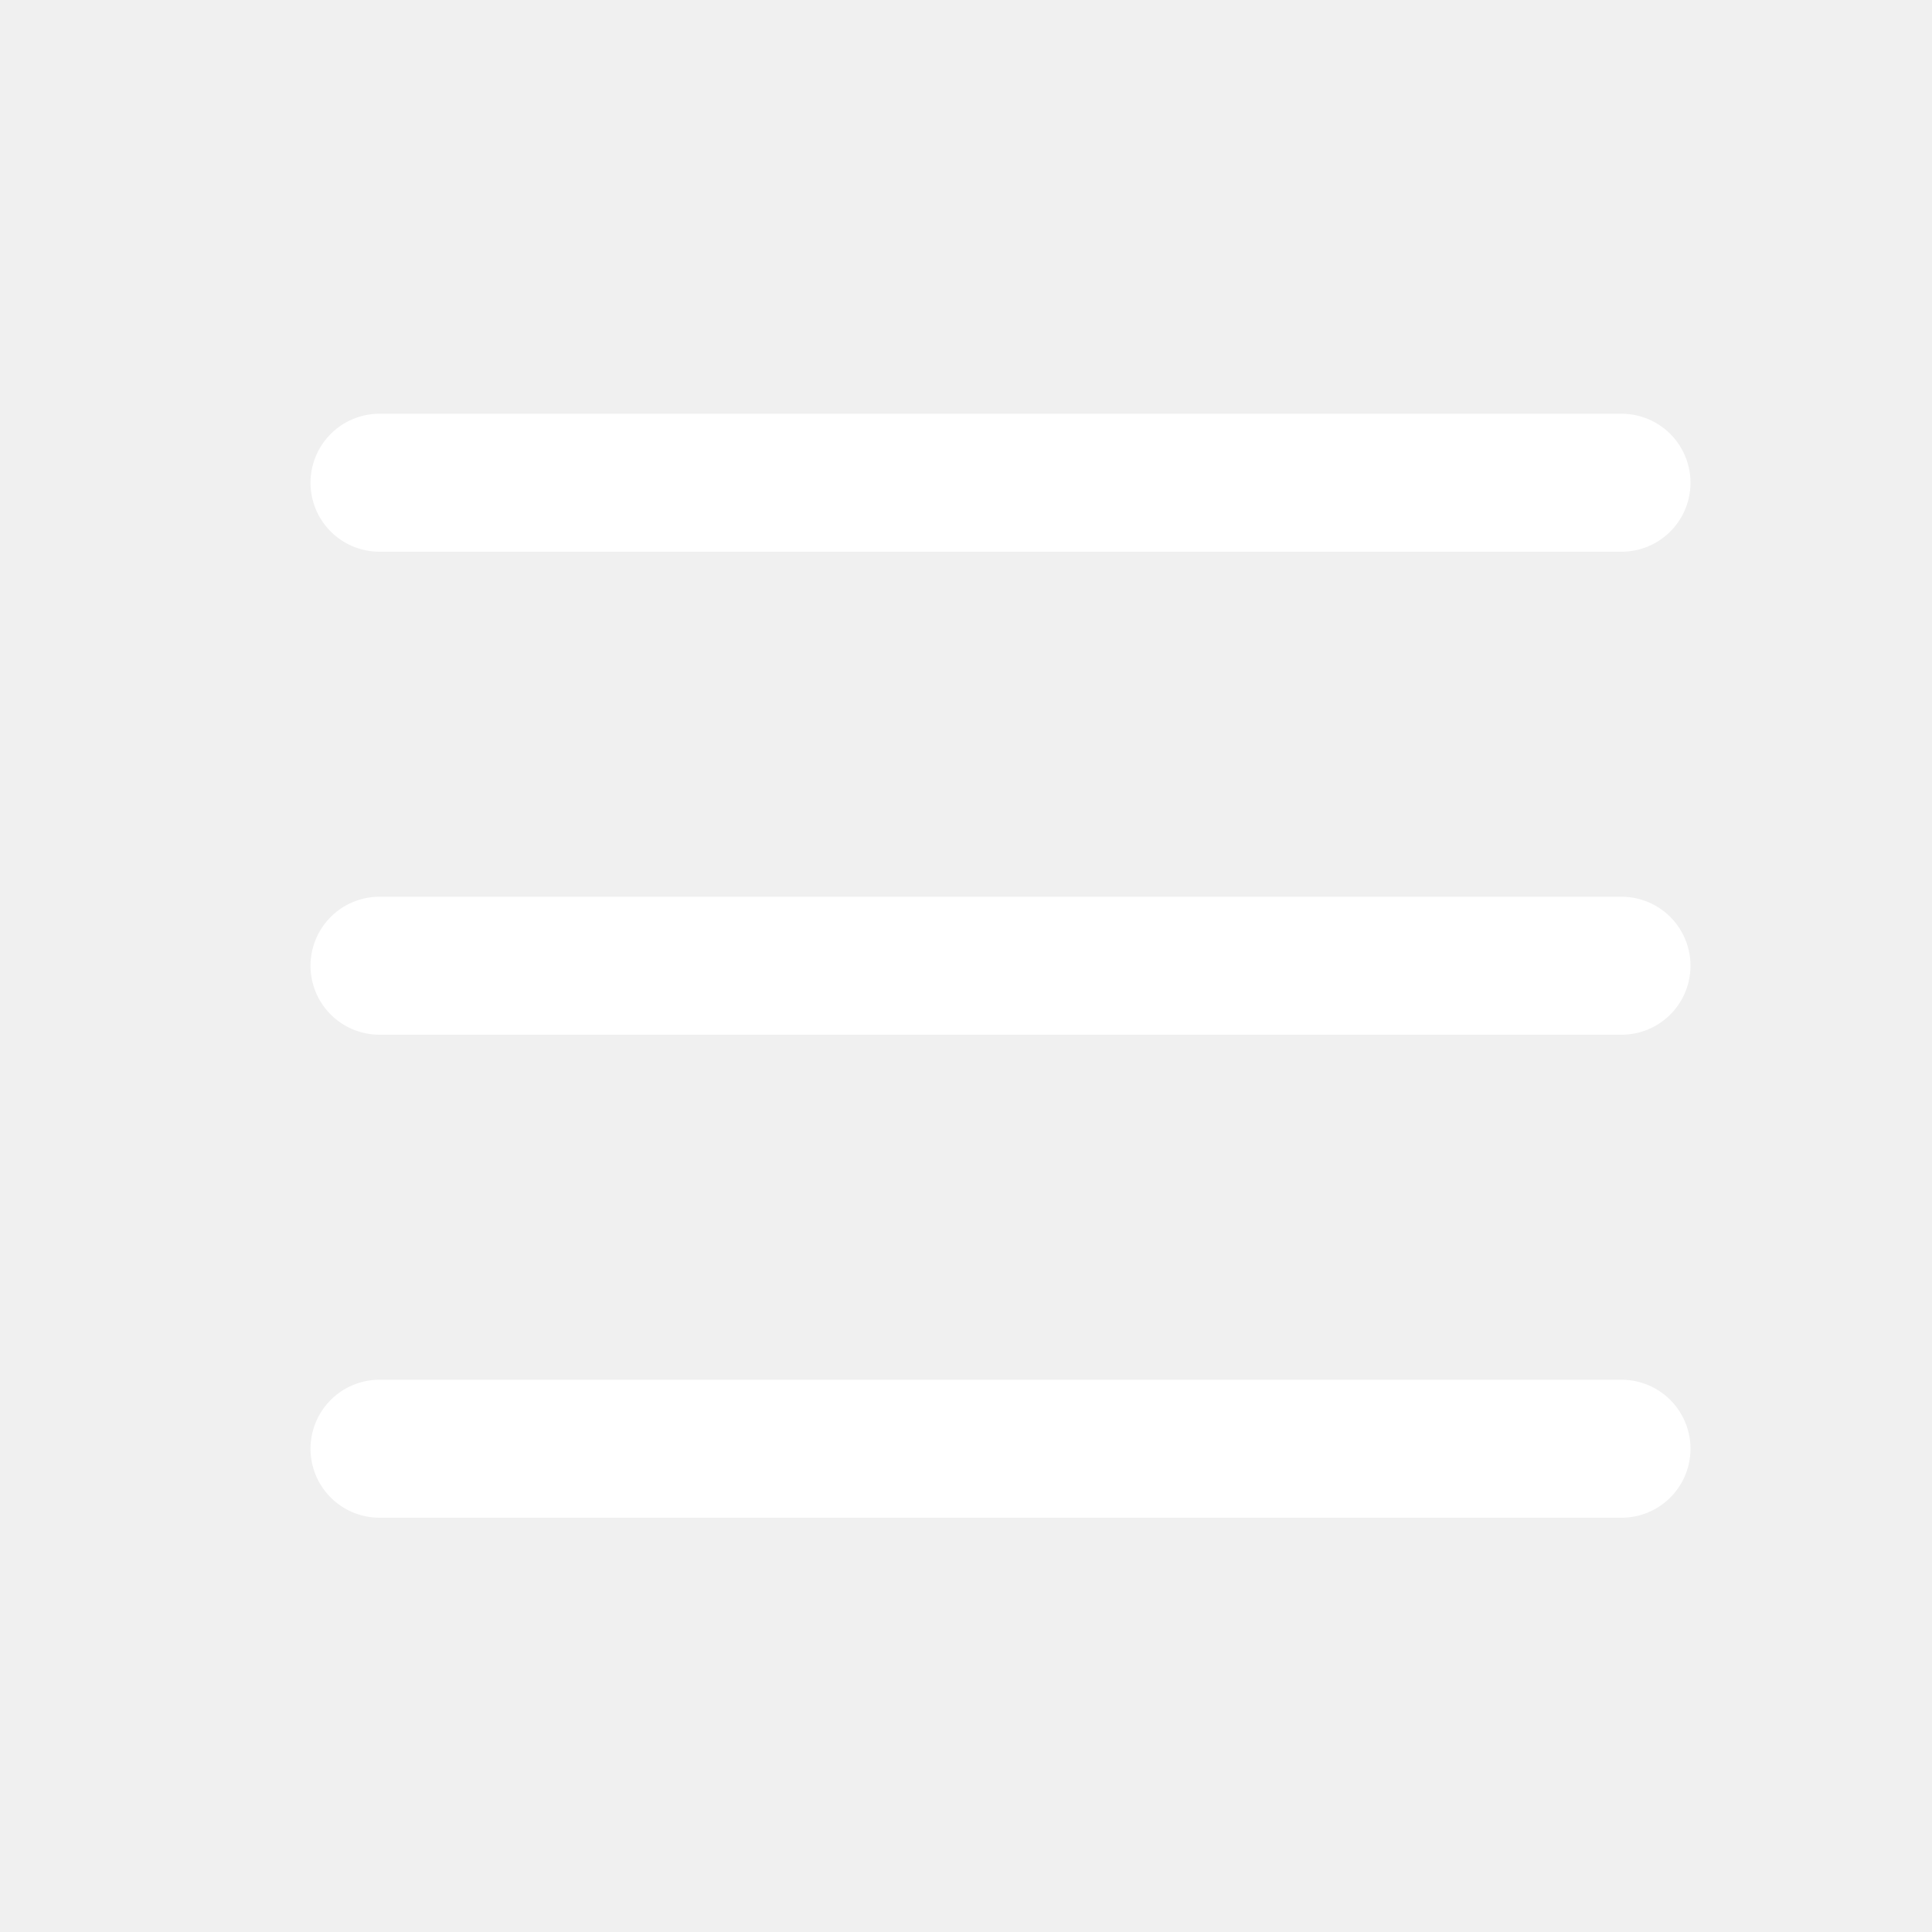
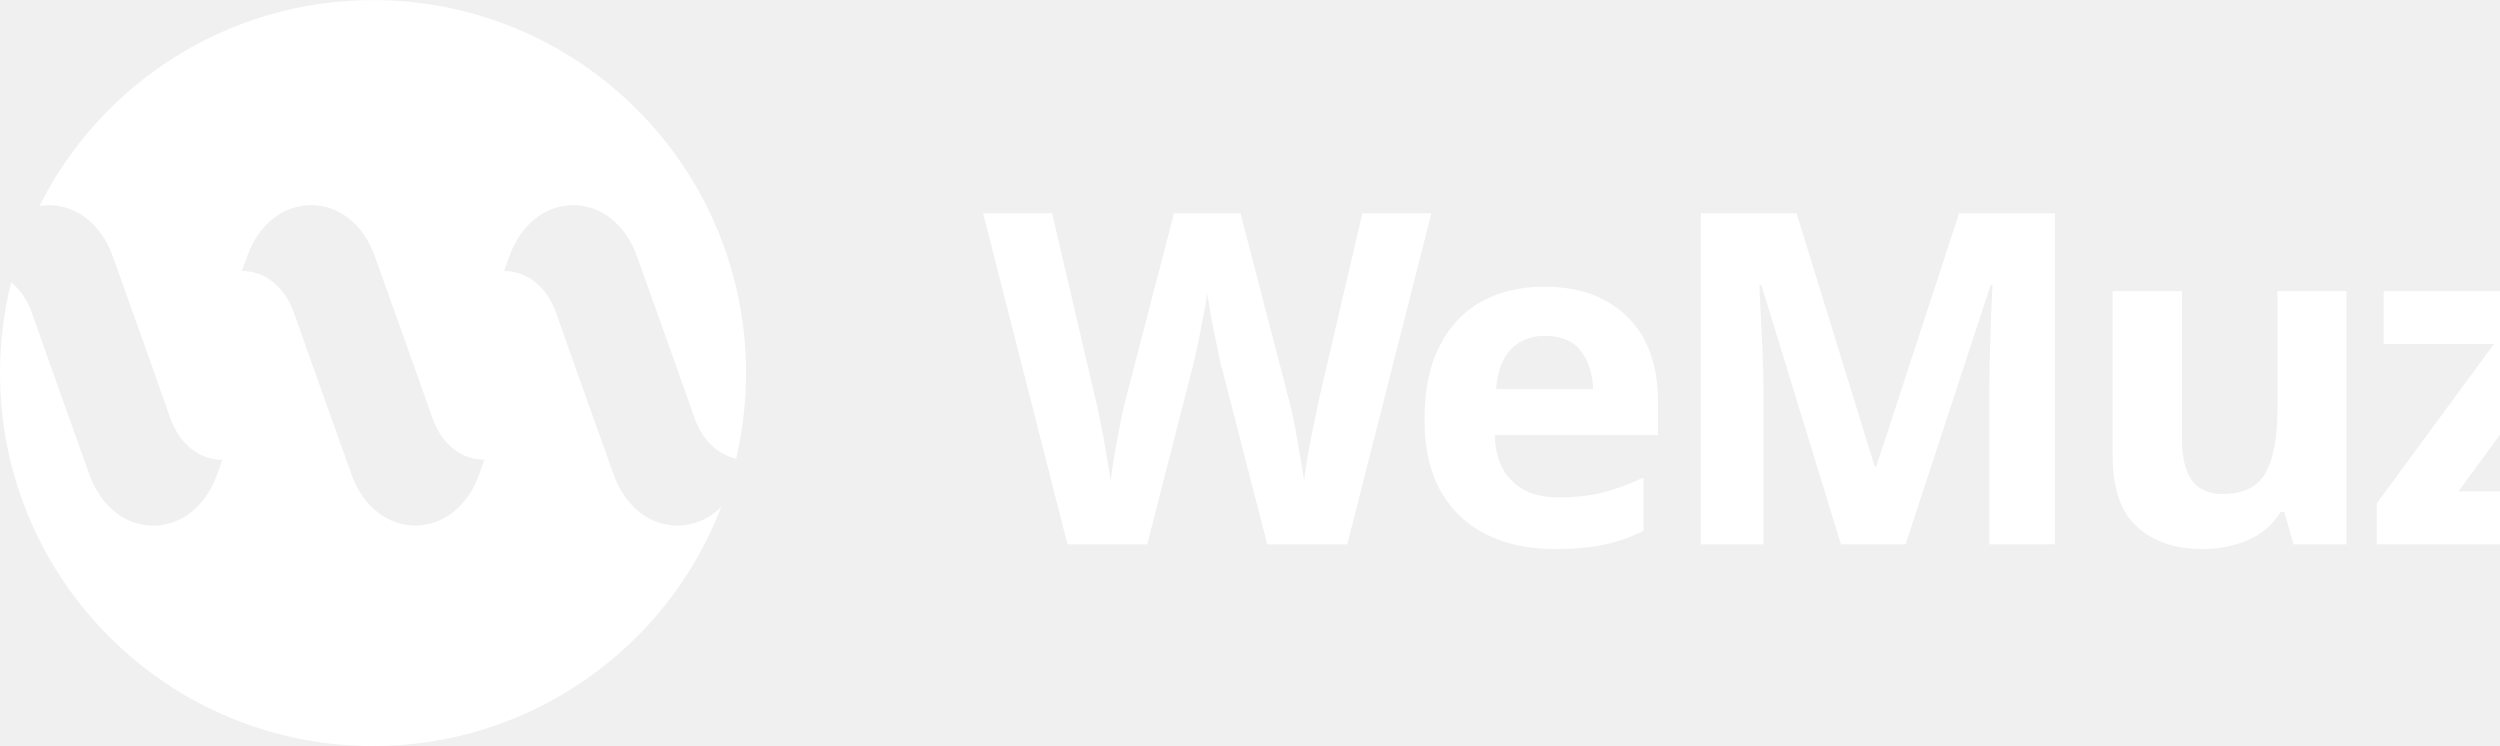
- <svg xmlns="http://www.w3.org/2000/svg" width="28" height="28" viewBox="0 0 28 28">
-   <defs>
-     <style>
-             .cls-2{fill:none;stroke:#fff;stroke-linecap:round;stroke-width:2px}
-         </style>
-   </defs>
-   <g id="menu" transform="translate(5623.5 6254.496)">
-     <path id="icon_area" fill="rgba(255,211,211,0)" d="M0 0h28v28H0z" transform="translate(-5623.5 -6254.496)" />
-     <path id="선_26" d="M0 0L18 0" class="cls-2" transform="translate(-5618 -6247.5)" />
-     <path id="패스_525" d="M0 0h18" class="cls-2" transform="translate(-5618 -6240.5)" />
-     <path id="패스_526" d="M0 0h18" class="cls-2" transform="translate(-5618 -6233.5)" />
+ <svg xmlns="http://www.w3.org/2000/svg" width="124" height="37.001" viewBox="0 0 124 37.001">
+   <g id="logo_nav-title_white" transform="translate(-40 -32)">
+     <text id="WeMuz" transform="translate(126 59)" fill="#fff" font-size="23" font-family="Quicksand" font-weight="700" letter-spacing="-0.04em">
+       <tspan x="-37.237" y="0">WeMuz</tspan>
+     </text>
+     <g id="logo_wemuz" transform="translate(40 31.902)">
+       <path id="패스_553" data-name="패스 553" d="M4143.5-5730.9a18.4,18.4,0,0,1-7.2-1.454,18.421,18.421,0,0,1-5.88-3.965,18.43,18.43,0,0,1-3.965-5.88,18.394,18.394,0,0,1-1.454-7.2,18.561,18.561,0,0,1,.552-4.5,2.985,2.985,0,0,1,.561.6,3.669,3.669,0,0,1,.462.9l.887,2.512,1.969,5.517a4.621,4.621,0,0,0,.569,1.111,3.646,3.646,0,0,0,.761.795,3.02,3.02,0,0,0,1.838.635,3.018,3.018,0,0,0,1.838-.635,3.59,3.59,0,0,0,.76-.795,4.568,4.568,0,0,0,.57-1.111l.257-.724h-.01a2.444,2.444,0,0,1-1.488-.515,2.943,2.943,0,0,1-.615-.643,3.729,3.729,0,0,1-.46-.9l-.887-2.512-1.969-5.517a4.605,4.605,0,0,0-.57-1.113,3.67,3.67,0,0,0-.76-.794,3.018,3.018,0,0,0-1.838-.636,2.972,2.972,0,0,0-.471.039,18.565,18.565,0,0,1,6.7-7.377,18.45,18.45,0,0,1,9.846-2.835,18.394,18.394,0,0,1,7.2,1.454,18.43,18.43,0,0,1,5.88,3.965,18.421,18.421,0,0,1,3.965,5.88,18.4,18.4,0,0,1,1.454,7.2,18.573,18.573,0,0,1-.49,4.247,2.489,2.489,0,0,1-.982-.461,2.876,2.876,0,0,1-.615-.643,3.679,3.679,0,0,1-.462-.9l-.887-2.512-1.969-5.517a4.626,4.626,0,0,0-.569-1.113,3.656,3.656,0,0,0-.761-.794,3.018,3.018,0,0,0-1.838-.636,3.016,3.016,0,0,0-1.838.636,3.617,3.617,0,0,0-.76.794,4.592,4.592,0,0,0-.57,1.113l-.258.724h.01a2.451,2.451,0,0,1,1.488.514,2.971,2.971,0,0,1,.615.643,3.737,3.737,0,0,1,.46.9l.887,2.512,1.969,5.517a4.57,4.57,0,0,0,.57,1.111,3.6,3.6,0,0,0,.76.795,3.02,3.02,0,0,0,1.838.635,3.022,3.022,0,0,0,1.84-.635,3.329,3.329,0,0,0,.335-.292,18.476,18.476,0,0,1-6.683,8.532A18.384,18.384,0,0,1,4143.5-5730.9Zm-3.074-26.828a3.016,3.016,0,0,0-1.838.636,3.647,3.647,0,0,0-.76.794,4.657,4.657,0,0,0-.57,1.113l-.257.724h.01a2.444,2.444,0,0,1,1.488.514,2.971,2.971,0,0,1,.615.643,3.655,3.655,0,0,1,.46.9l.889,2.512,1.969,5.517a4.565,4.565,0,0,0,.569,1.111,3.646,3.646,0,0,0,.761.795,3.02,3.02,0,0,0,1.838.635,3.02,3.02,0,0,0,1.838-.635,3.608,3.608,0,0,0,.76-.795,4.606,4.606,0,0,0,.57-1.111l.257-.724h-.01a2.438,2.438,0,0,1-1.488-.515,2.943,2.943,0,0,1-.615-.643,3.728,3.728,0,0,1-.46-.9l-.889-2.512-1.969-5.517a4.569,4.569,0,0,0-.569-1.113,3.656,3.656,0,0,0-.761-.794A3.018,3.018,0,0,0,4140.426-5757.729Z" transform="translate(-4125 5768)" fill="#fff" />
+     </g>
  </g>
</svg>
